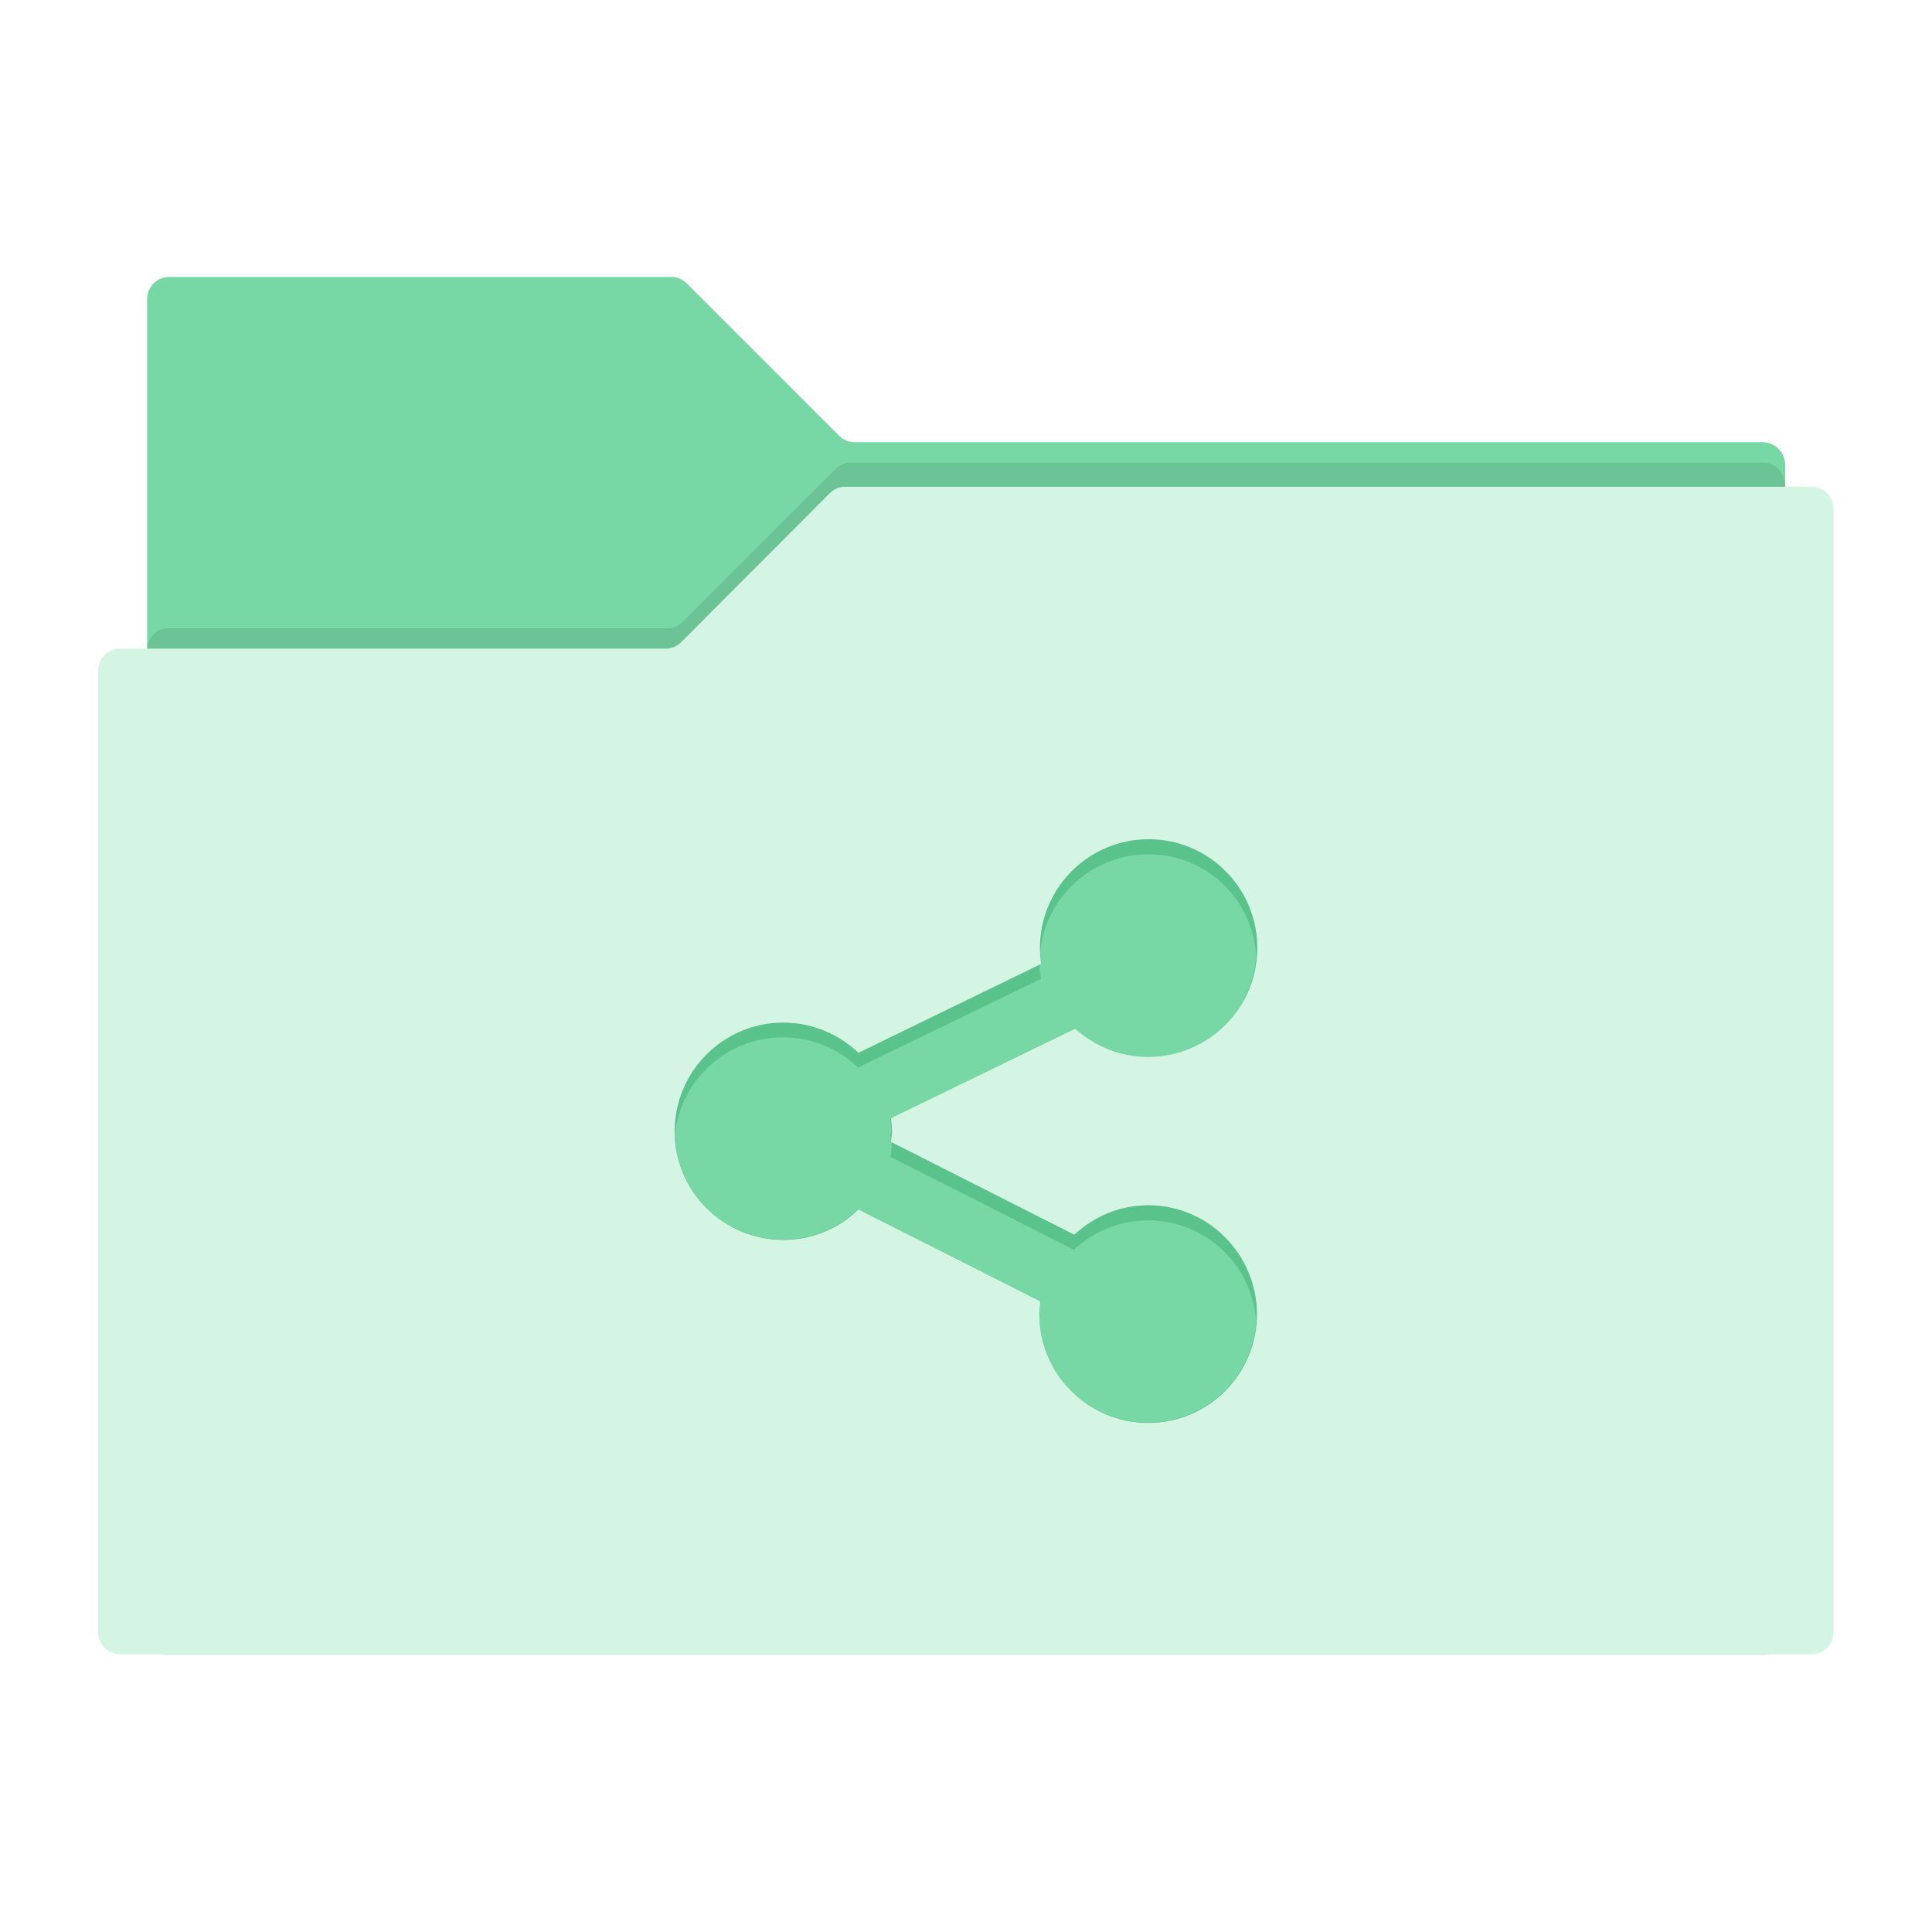
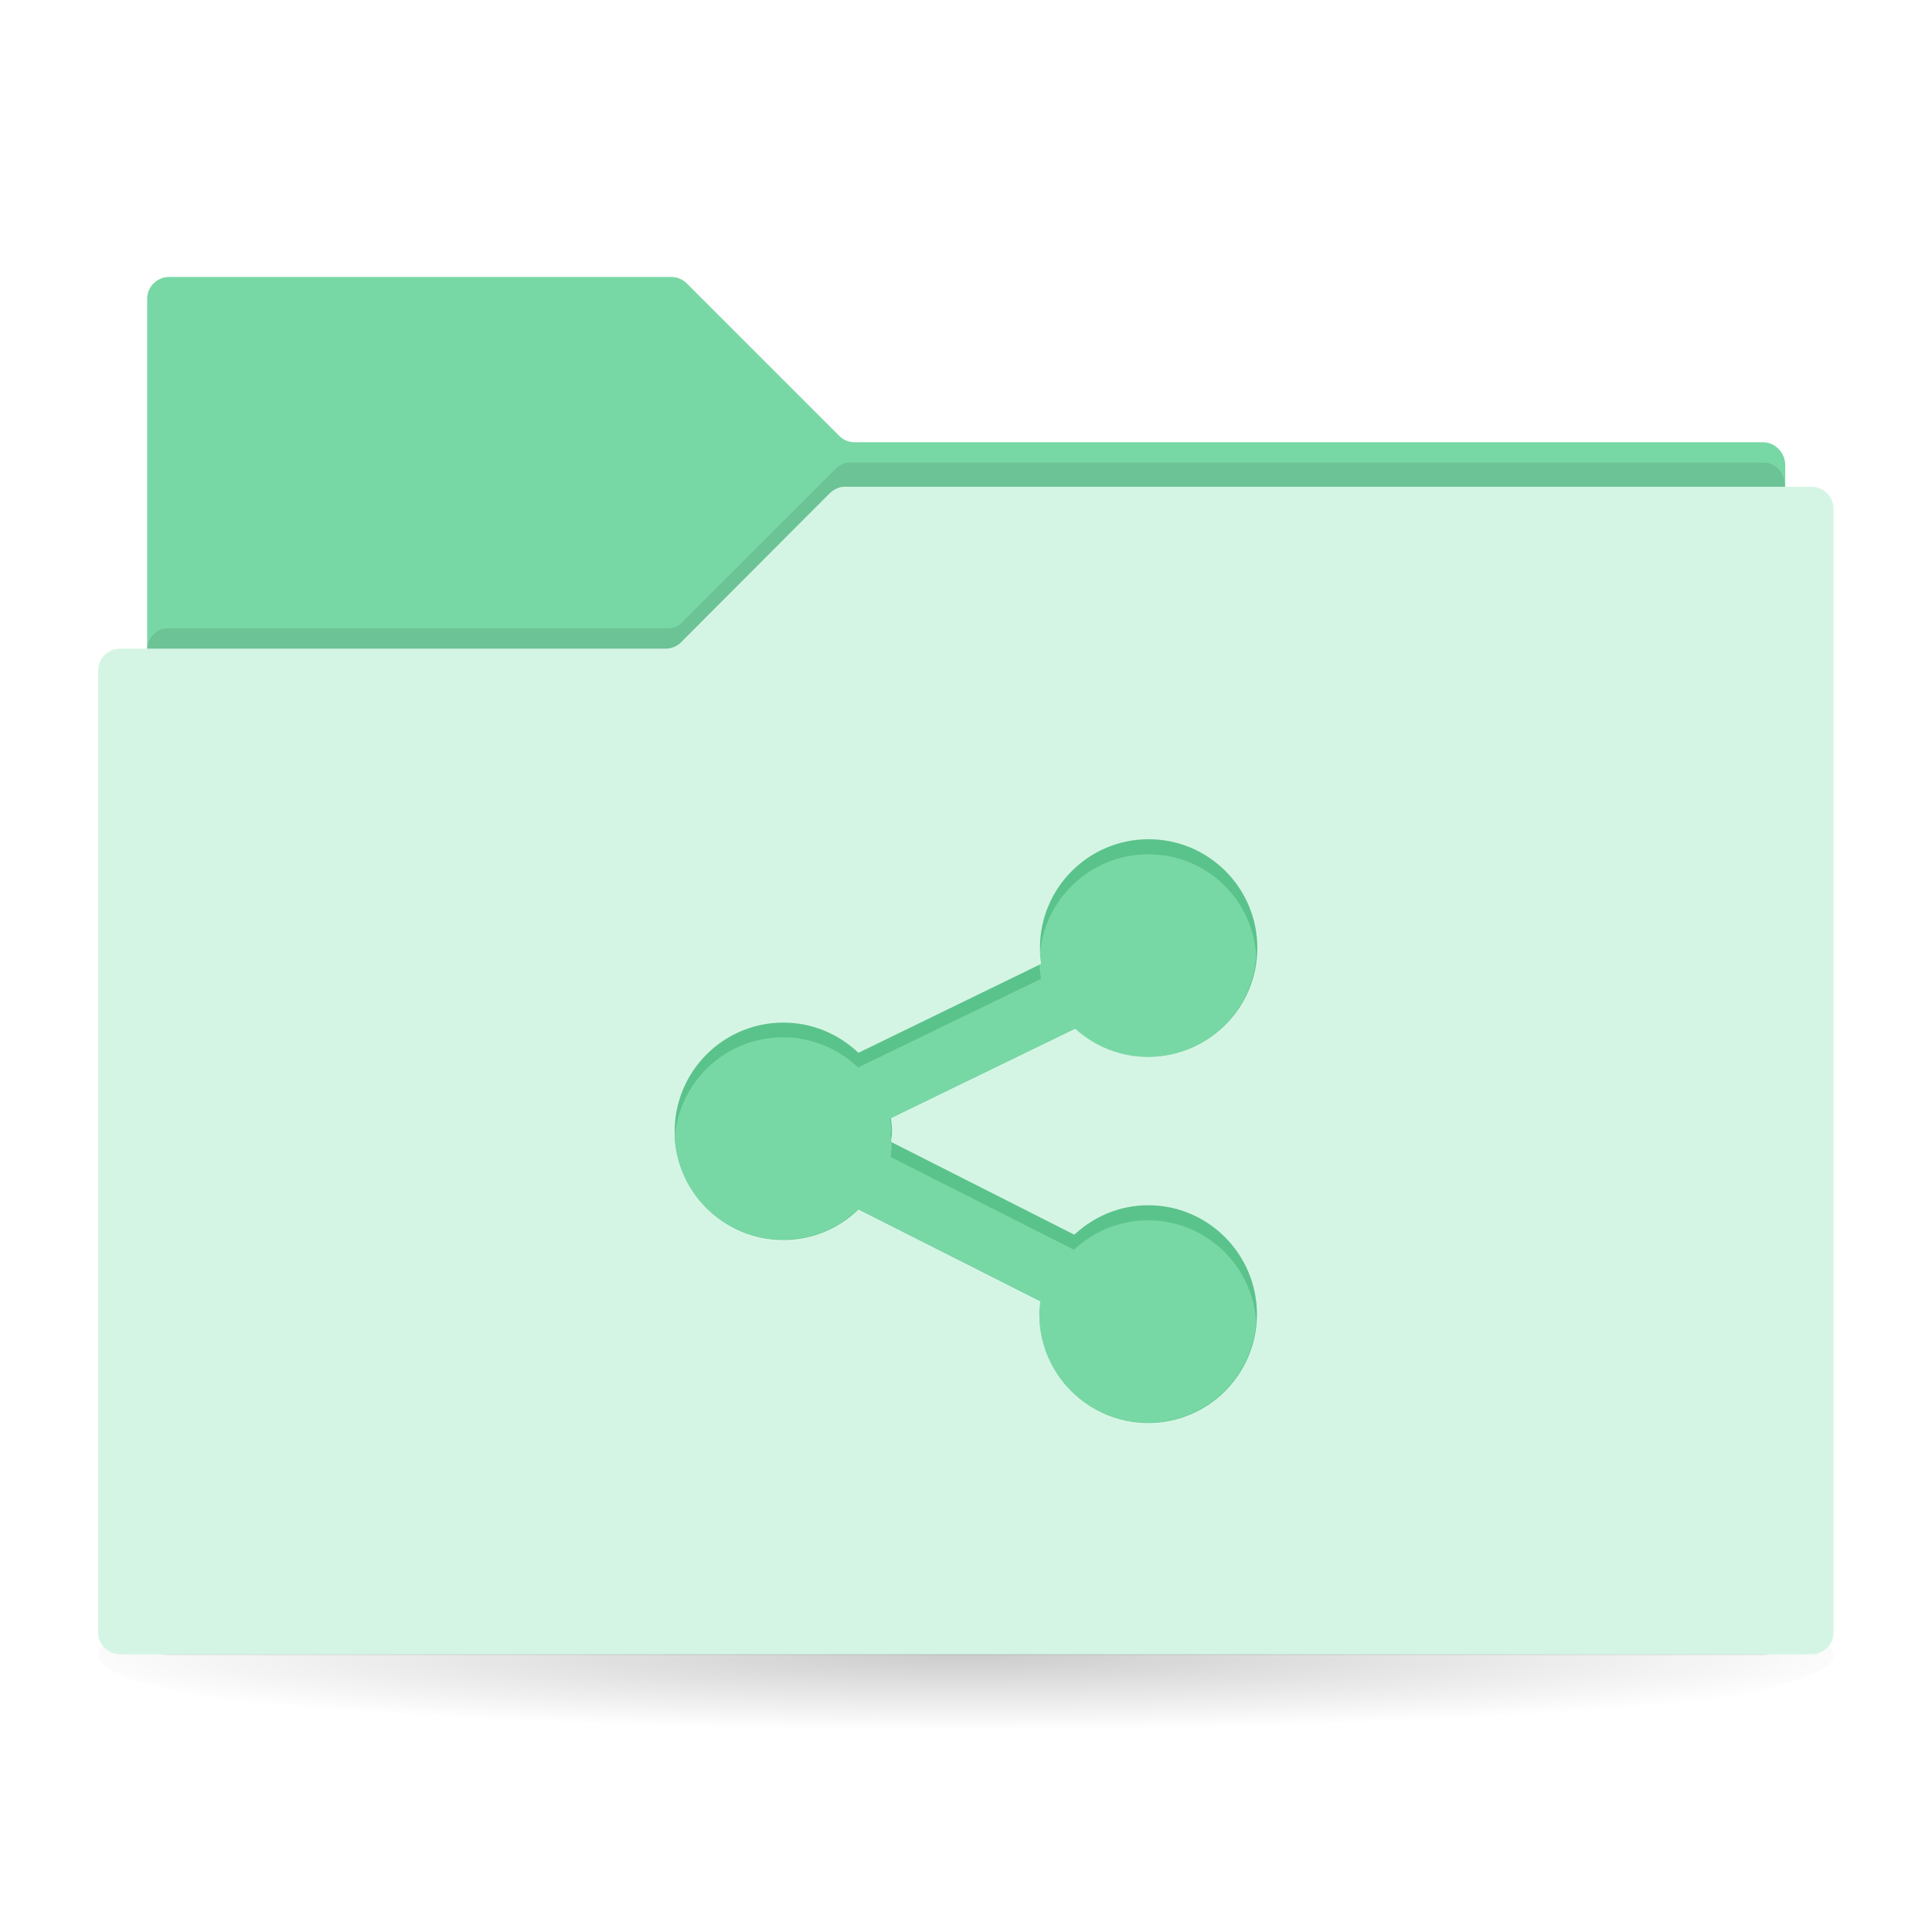
<svg xmlns="http://www.w3.org/2000/svg" xml:space="preserve" style="enable-background:new 0 0 512 512;" viewBox="0 0 512 512" y="0px" x="0px" id="Layer_1" version="1.1">
-   <defs id="defs255" />
-   <path style="fill:#78d8a5;fill-opacity:1" d="m 467.2,117.2 -240.7,0 c -1.6,0 -3,-0.6 -4.1,-1.7 L 182,75.1 c -1.1,-1.1 -2.6,-1.7 -4.1,-1.7 l -133.1,0 C 41.6,73.4 39,76 39,79.2 l 0,354.5 434.1,0 0,-310.7 c -0.1,-3.1 -2.7,-5.8 -5.9,-5.8 z" id="path241" />
-   <path style="opacity:0.1" d="m 221.3,124.4 -40.4,40.4 c -1,1.1 -2.4,1.7 -3.9,1.7 l -132.6,0 c -3,0 -5.5,2.7 -5.5,6 l 0,260.1 c 0,3.3 2.5,6 5.5,6 l 423.1,0 c 3,0 5.5,-2.7 5.5,-6 l 0,-304 c 0,-3.3 -2.5,-6 -5.5,-6 l -242.3,0 c -1.4,0 -2.8,0.6 -3.9,1.8 z" id="path243" />
-   <path style="fill:#d5f5e4;fill-opacity:1" d="m 220,130.6 -39.5,39.6 c -1.1,1.1 -2.6,1.7 -4.1,1.7 l -144.6,0 c -3.2,0 -5.8,2.6 -5.8,5.8 l 0,254.9 c 0,3.2 2.6,5.8 5.8,5.8 l 448.3,0 c 3.2,0 5.8,-2.6 5.8,-5.8 l 0,-297.8 c 0,-3.2 -2.6,-5.8 -5.8,-5.8 l -256,0 c -1.5,-0.1 -3,0.6 -4.1,1.6 z" id="path245" />
-   <path id="path249" d="m 304.3,319.4 c -7.6,0 -14.4,3 -19.6,7.8 l -48.6,-24.6 c 0.1,-1 0.3,-1.9 0.3,-2.9 0,-1.2 -0.2,-2.3 -0.3,-3.4 l 49,-23.8 c 5.1,4.6 11.8,7.5 19.3,7.5 15.9,0 28.8,-12.9 28.8,-28.8 0,-15.9 -12.9,-28.8 -28.8,-28.8 -15.9,0 -28.8,12.9 -28.8,28.8 0,1.5 0.2,2.8 0.4,4.2 L 227.5,279 c -5.2,-4.9 -12.1,-8 -19.9,-8 -15.9,0 -28.8,12.9 -28.8,28.8 0,15.9 12.9,28.8 28.8,28.8 7.8,0 14.8,-3.1 19.9,-8.1 l 48.3,24.4 c -0.1,1.1 -0.3,2.3 -0.3,3.4 0,15.9 12.9,28.8 28.8,28.8 15.9,0 28.8,-12.9 28.8,-28.8 0,-15.9 -12.9,-28.9 -28.8,-28.9 z" style="fill:#5ac38b;fill-opacity:1" />
-   <path id="path251" d="m 304.3,226.4 c -15.1,0 -27.6,11.7 -28.7,26.6 0.1,0.9 0.2,1.7 0.3,2.5 l -0.4,0.2 c 0,1.3 0.2,2.5 0.4,3.7 l -48.5,23.5 c -5.2,-4.9 -12.1,-8 -19.9,-8 -15.2,0 -27.7,11.8 -28.7,26.8 1,15 13.5,26.8 28.7,26.8 7.8,0 14.8,-3.1 19.9,-8.1 l 48.3,24.4 c -0.1,1.1 -0.3,2.3 -0.3,3.4 0,0.1 0,0.2 0,0.3 l 0.3,0.2 c -0.1,0.6 -0.2,1.2 -0.2,1.9 1.2,14.8 13.6,26.4 28.7,26.4 15.2,0 27.7,-11.8 28.7,-26.8 -1,-15 -13.5,-26.8 -28.7,-26.8 -7.6,0 -14.4,3 -19.6,7.8 L 236,306.6 c 0.1,-1 0.3,-1.9 0.3,-2.9 0,-0.3 0,-0.6 0,-0.9 l -0.3,-0.1 c 0,-0.3 0.1,-0.7 0.1,-1 -0.1,-0.4 -0.1,-0.9 -0.2,-1.3 l 0.3,-0.2 c 0,-0.1 0,-0.3 0,-0.4 0,-1.2 -0.2,-2.3 -0.3,-3.4 l 49,-23.8 c 5.1,4.6 11.8,7.5 19.3,7.5 15.2,0 27.7,-11.8 28.7,-26.8 -0.9,-15.1 -13.3,-26.9 -28.6,-26.9 z" style="fill:#78d8a5;fill-opacity:1" />
+   <defs id="defs369" />
+   <g id="g324">
+     <radialGradient gradientUnits="userSpaceOnUse" gradientTransform="matrix(1 0 0 8.064469e-02 0 402.9344)" r="248.001" cy="441.827" cx="256" id="SVGID_1_">
+       <stop id="stop327" style="stop-color:#000000;stop-opacity:0.2" offset="0" />
+       <stop id="stop329" style="stop-color:#000000;stop-opacity:0" offset="1" />
+     </radialGradient>
+     <ellipse id="ellipse331" ry="23" rx="230" cy="438.6" cx="256" style="fill:url(#SVGID_1_);" />
+     <g id="g333">
+       <g id="g335">
+         <linearGradient y2="73.435" x2="256" y1="433.799" x1="256" gradientUnits="userSpaceOnUse" id="SVGID_2_">
+           <stop id="stop338" style="stop-color:#78D8A5" offset="0" />
+           <stop id="stop340" style="stop-color:#78D8A5" offset="0.186" />
+           <stop id="stop342" style="stop-color:#78D8A5" offset="0.514" />
+           <stop id="stop344" style="stop-color:#78D8A5" offset="0.945" />
+           <stop id="stop346" style="stop-color:#78D8A5" offset="1" />
+         </linearGradient>
+         <path id="path348" d="M467.2,117.2l-240.7,0c-1.6,0-3-0.6-4.1-1.7L182,75.1c-1.1-1.1-2.6-1.7-4.1-1.7H44.8     c-3.2,0-5.8,2.6-5.8,5.8v354.5h434.1l0-310.7C473,119.9,470.4,117.2,467.2,117.2z" style="fill:url(#SVGID_2_);" />
+         <path id="path350" d="M221.3,124.4l-40.4,40.4c-1,1.1-2.4,1.7-3.9,1.7H44.4c-3,0-5.5,2.7-5.5,6v260.1     c0,3.3,2.5,6,5.5,6h423.1c3,0,5.5-2.7,5.5-6v-304c0-3.3-2.5-6-5.5-6H225.2C223.8,122.6,222.4,123.2,221.3,124.4z" style="opacity:0.1" />
+         <linearGradient y2="128.935" x2="256" y1="438.565" x1="256" gradientUnits="userSpaceOnUse" id="SVGID_3_">
+           <stop id="stop353" style="stop-color:#D5F5E4" offset="0" />
+           <stop id="stop355" style="stop-color:#D5F5E4" offset="0.924" />
+           <stop id="stop357" style="stop-color:#D5F5E4" offset="1" />
+         </linearGradient>
+         <path id="path359" d="M220,130.6l-39.5,39.6c-1.1,1.1-2.6,1.7-4.1,1.7H31.8c-3.2,0-5.8,2.6-5.8,5.8v254.9     c0,3.2,2.6,5.8,5.8,5.8h448.3c3.2,0,5.8-2.6,5.8-5.8V134.8c0-3.2-2.6-5.8-5.8-5.8h-256C222.6,128.9,221.1,129.6,220,130.6z" style="fill:url(#SVGID_3_);" />
+       </g>
+     </g>
+     <g id="g361">
+       <path id="path363" d="M304.3,319.4c-7.6,0-14.4,3-19.6,7.8l-48.6-24.6c0.1-1,0.3-1.9,0.3-2.9c0-1.2-0.2-2.3-0.3-3.4    l49-23.8c5.1,4.6,11.8,7.5,19.3,7.5c15.9,0,28.8-12.9,28.8-28.8c0-15.9-12.9-28.8-28.8-28.8s-28.8,12.9-28.8,28.8    c0,1.5,0.2,2.8,0.4,4.2L227.5,279c-5.2-4.9-12.1-8-19.9-8c-15.9,0-28.8,12.9-28.8,28.8c0,15.9,12.9,28.8,28.8,28.8    c7.8,0,14.8-3.1,19.9-8.1l48.3,24.4c-0.1,1.1-0.3,2.3-0.3,3.4c0,15.9,12.9,28.8,28.8,28.8s28.8-12.9,28.8-28.8    S320.2,319.4,304.3,319.4z" style="fill:#5AC38B;" />
+       <path id="path365" d="M304.3,226.4c-15.1,0-27.6,11.7-28.7,26.6c0.1,0.9,0.2,1.7,0.3,2.5l-0.4,0.2c0,1.3,0.2,2.5,0.4,3.7    l-48.5,23.5c-5.2-4.9-12.1-8-19.9-8c-15.2,0-27.7,11.8-28.7,26.8c1,15,13.5,26.8,28.7,26.8c7.8,0,14.8-3.1,19.9-8.1l48.3,24.4    c-0.1,1.1-0.3,2.3-0.3,3.4c0,0.1,0,0.2,0,0.3l0.3,0.2c-0.1,0.6-0.2,1.2-0.2,1.9c1.2,14.8,13.6,26.4,28.7,26.4    c15.2,0,27.7-11.8,28.7-26.8c-1-15-13.5-26.8-28.7-26.8c-7.6,0-14.4,3-19.6,7.8l-48.6-24.6c0.1-1,0.3-1.9,0.3-2.9    c0-0.3,0-0.6,0-0.9l-0.3-0.1c0-0.3,0.1-0.7,0.1-1c-0.1-0.4-0.1-0.9-0.2-1.3l0.3-0.2c0-0.1,0-0.3,0-0.4c0-1.2-0.2-2.3-0.3-3.4    l49-23.8c5.1,4.6,11.8,7.5,19.3,7.5c15.2,0,27.7-11.8,28.7-26.8C332,238.2,319.6,226.4,304.3,226.4z" style="fill:#78D8A5;" />
+     </g>
+   </g>
</svg>
